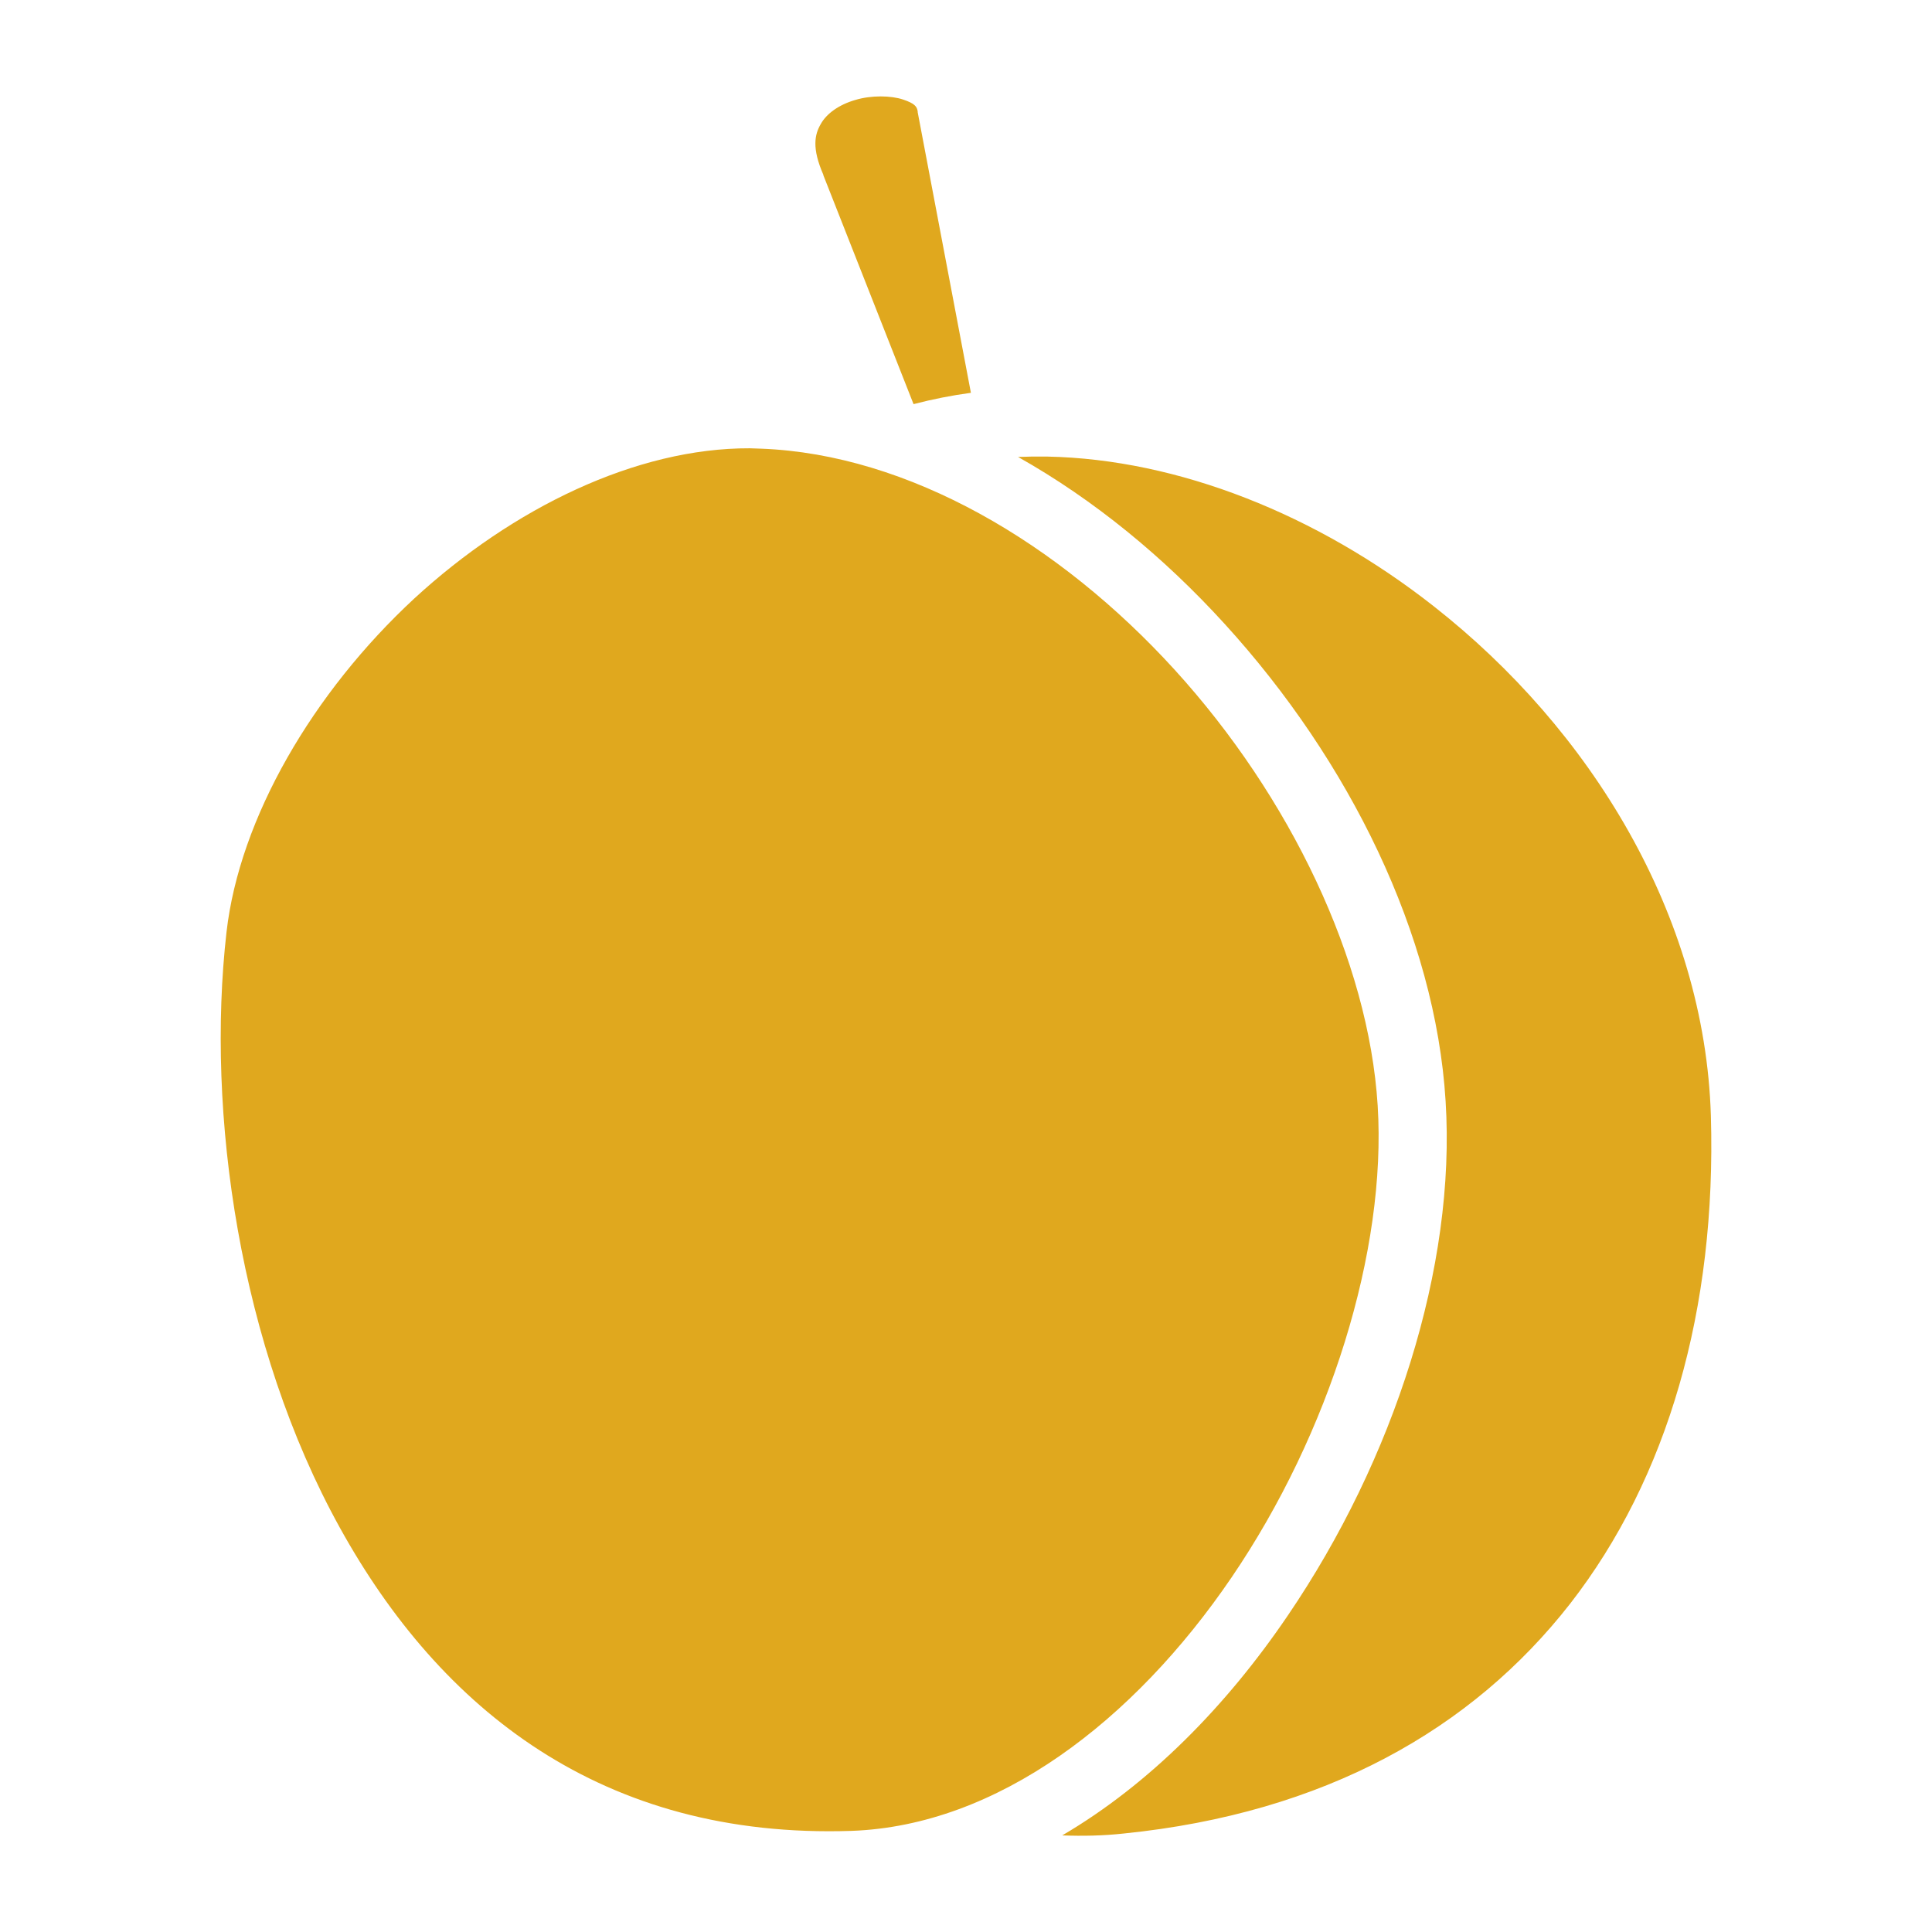
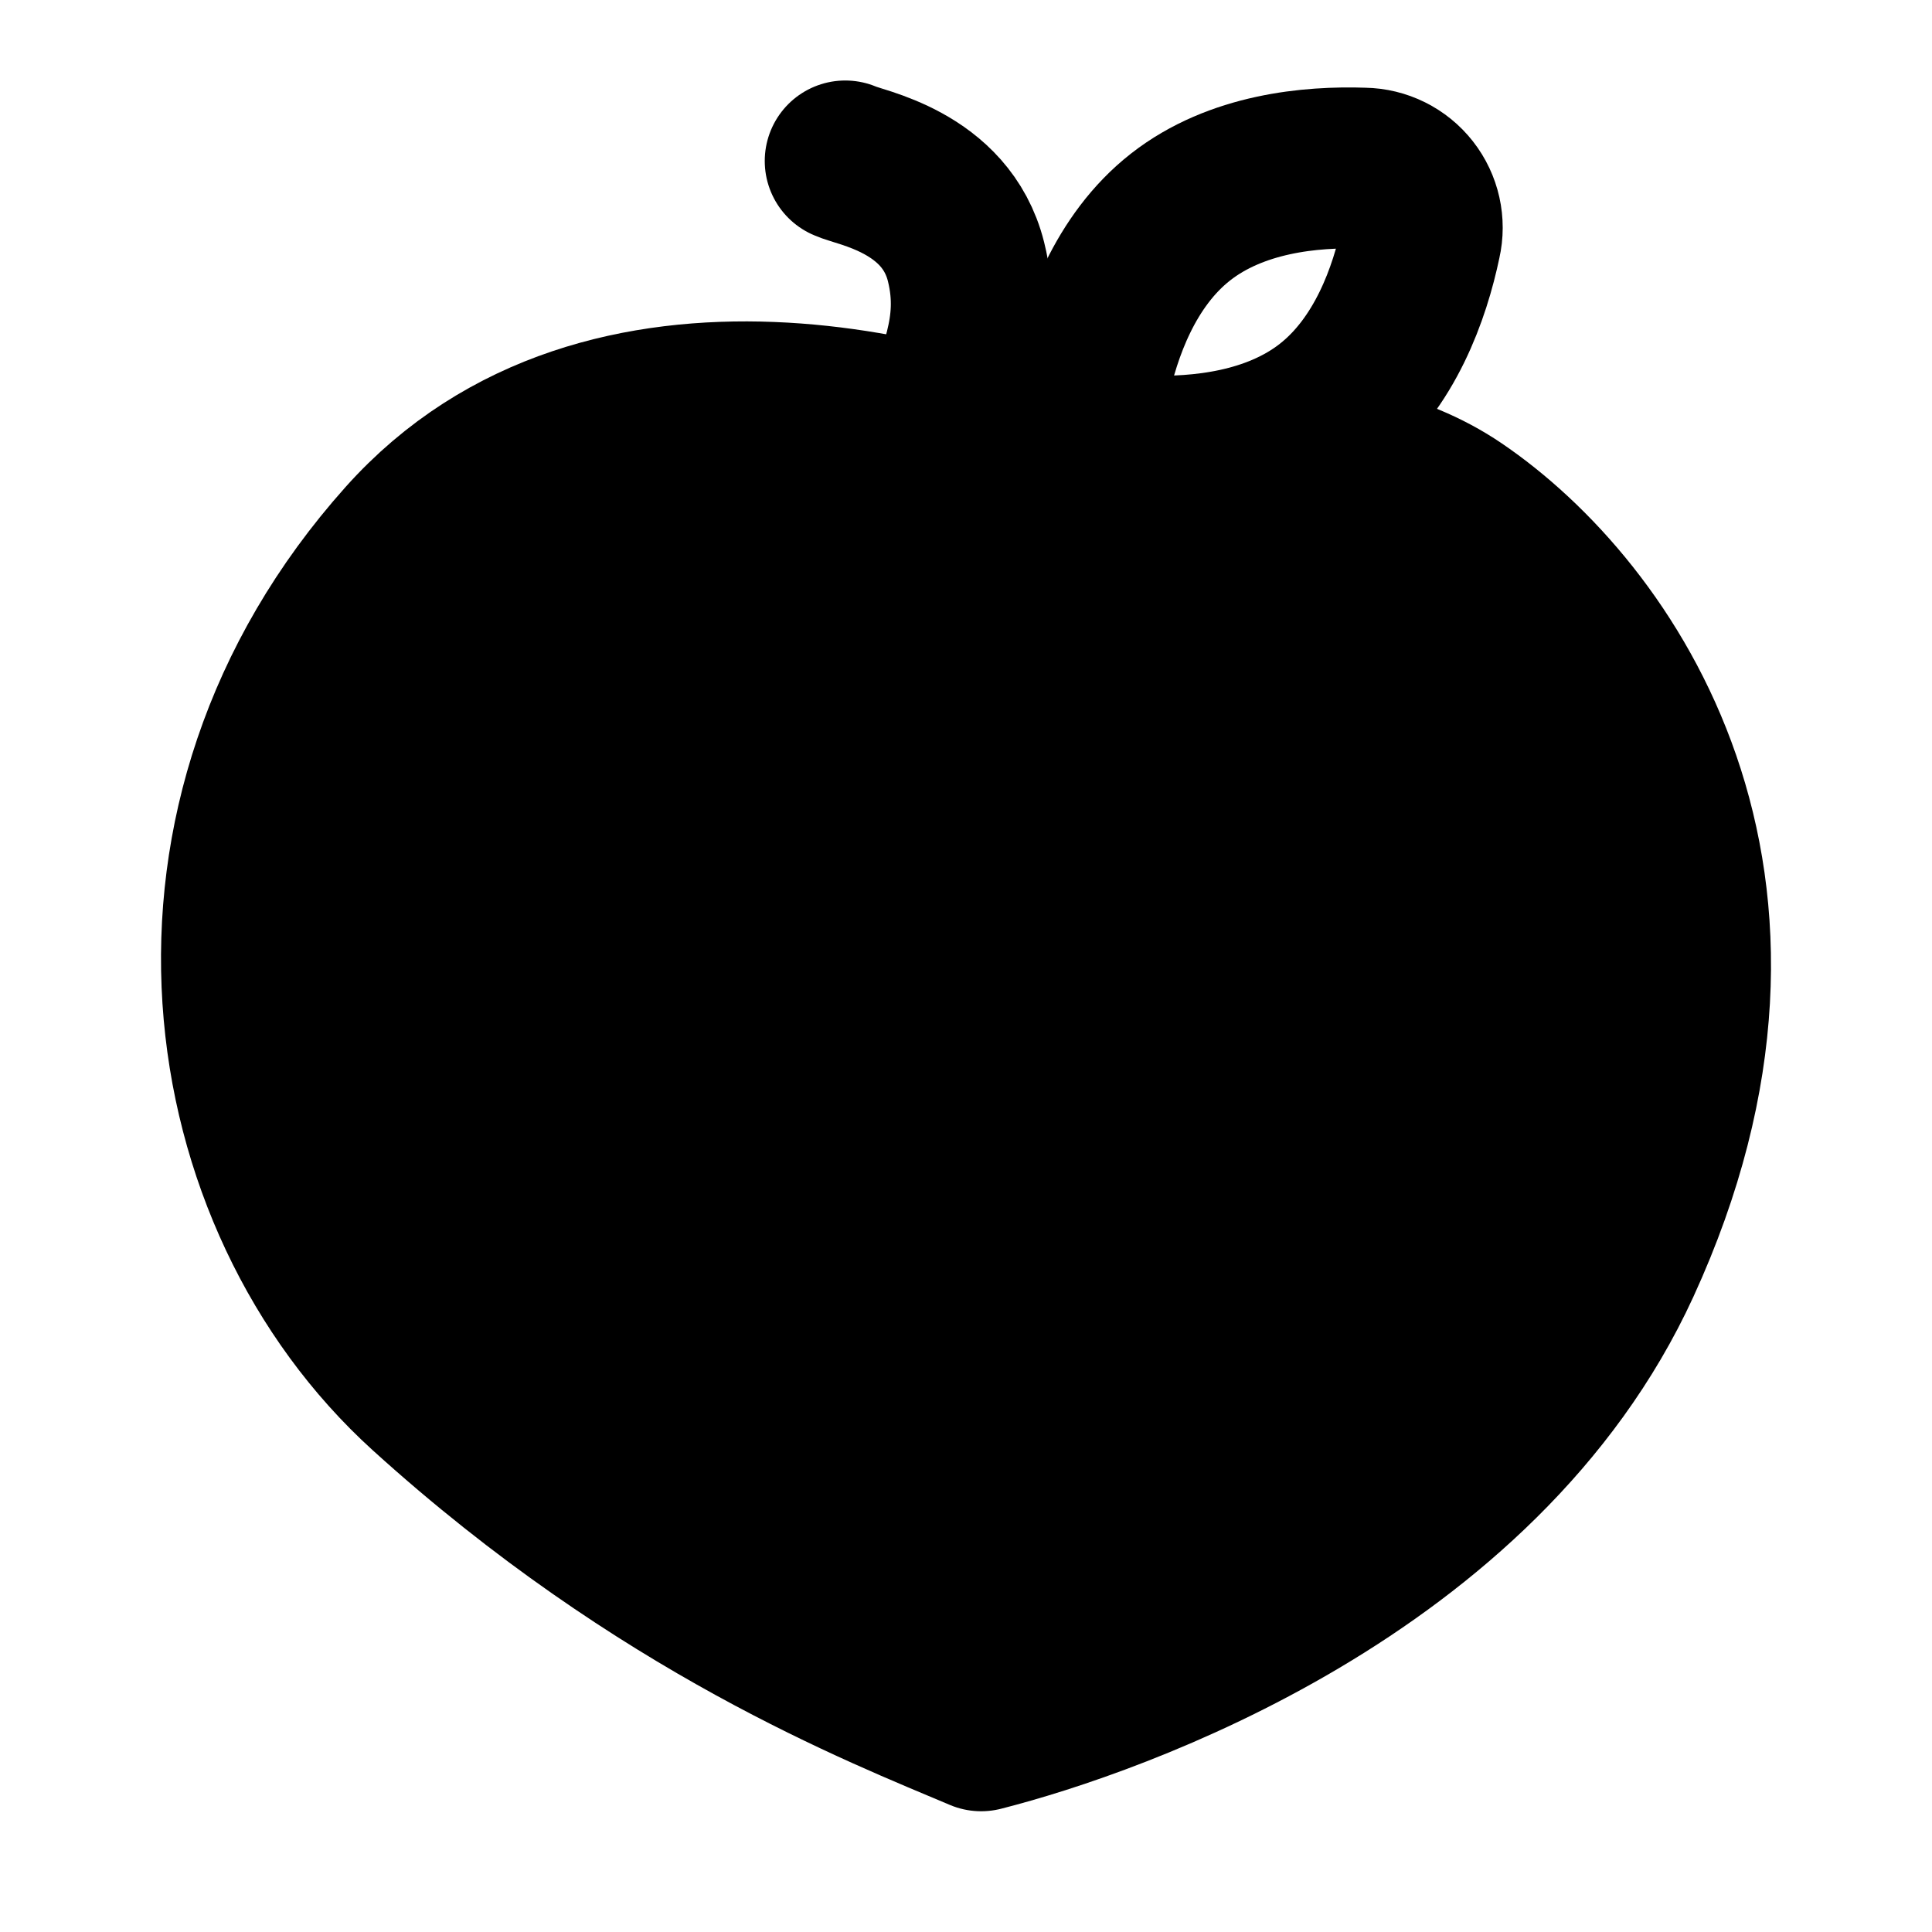
- <svg xmlns="http://www.w3.org/2000/svg" width="1em" height="1em" viewBox="0 0 512 512">
-   <path fill="#E0A81E" d="M233.4 25.55c-2.2 0-4.6.29-6.7.93c-4.4 1.26-7.7 3.67-9.2 6.41c-1.6 2.74-2.4 6.36.7 13.43v.12l23.9 60.66c5-1.3 10-2.3 15.2-3l-14.1-74.36v-.2c-.2-1.33-.8-2.13-3.9-3.17c-1.6-.53-3.7-.82-5.9-.82m-34.7 93.25c-30.1-.1-62.8 15.8-88.9 39.8c-26.88 24.9-46.31 58.2-49.77 88.4c-5.47 48 3.42 109.8 30.06 157.9c26.61 48.1 69.51 82.5 135.61 80.3c38.5-1.4 74.7-29 100.7-67.2s41.1-86.6 38.7-125c-2.4-38.5-23.2-81.9-53.8-115.5s-70.5-57.1-109.6-58.6h-.1c-1 0-1.9-.1-2.9-.1m74.6 2.2c-1.2 0-2.3.1-3.5.1c20.1 11.3 38.7 26.6 54.8 44.3c33 36.2 55.8 82.4 58.5 126.4c2.8 44-13.7 95-41.8 136.3c-16.2 23.9-36.6 44.7-59.8 58.3c5.4.2 10.8.1 16.3-.5c53.2-5.4 92.3-27.6 118.3-60.9c25.9-33.3 38.8-78.1 37.3-129.3c-1.6-53.3-32-102.5-73.4-135c-31-24.4-67.9-39-102.4-39.7z" />
+ <svg xmlns="http://www.w3.org/2000/svg" width="1em" height="1em" viewBox="0 0 48 48">
+   <g fill="none" stroke="currentColor" stroke-width="4">
+     <path fill="currentColor" stroke-linejoin="round" d="M10.077 13.432C15.047 7.87 23.687 10.314 27 12c1.657-.632 6.197-1.357 9.18.665c3.727 2.528 8.423 9.24 4.074 18.719C36.775 38.968 27.69 42.157 24.376 43c-2.485-1.053-7.946-3.168-13.77-8.448c-5.28-4.788-6.741-14.169-.529-21.12Z" />
+     <path stroke-linecap="round" stroke-linejoin="round" d="M27 12c-1.924.75-5.772 2.25-7.87 6.75c-2.256 4.836-.525 9 0 11.25" />
+     <path stroke-linecap="round" d="M21 4c.333.167 2.5.5 3 2.5c.437 1.749-.333 2.833-.5 4" />
+     <path d="M28.479 11.329a1.477 1.477 0 0 1-1.416-1.808c.27-1.287.882-3.044 2.267-4.129s3.236-1.259 4.55-1.213a1.477 1.477 0 0 1 1.417 1.807c-.27 1.288-.883 3.045-2.267 4.13s-3.236 1.258-4.551 1.213Z" />
+   </g>
</svg>
